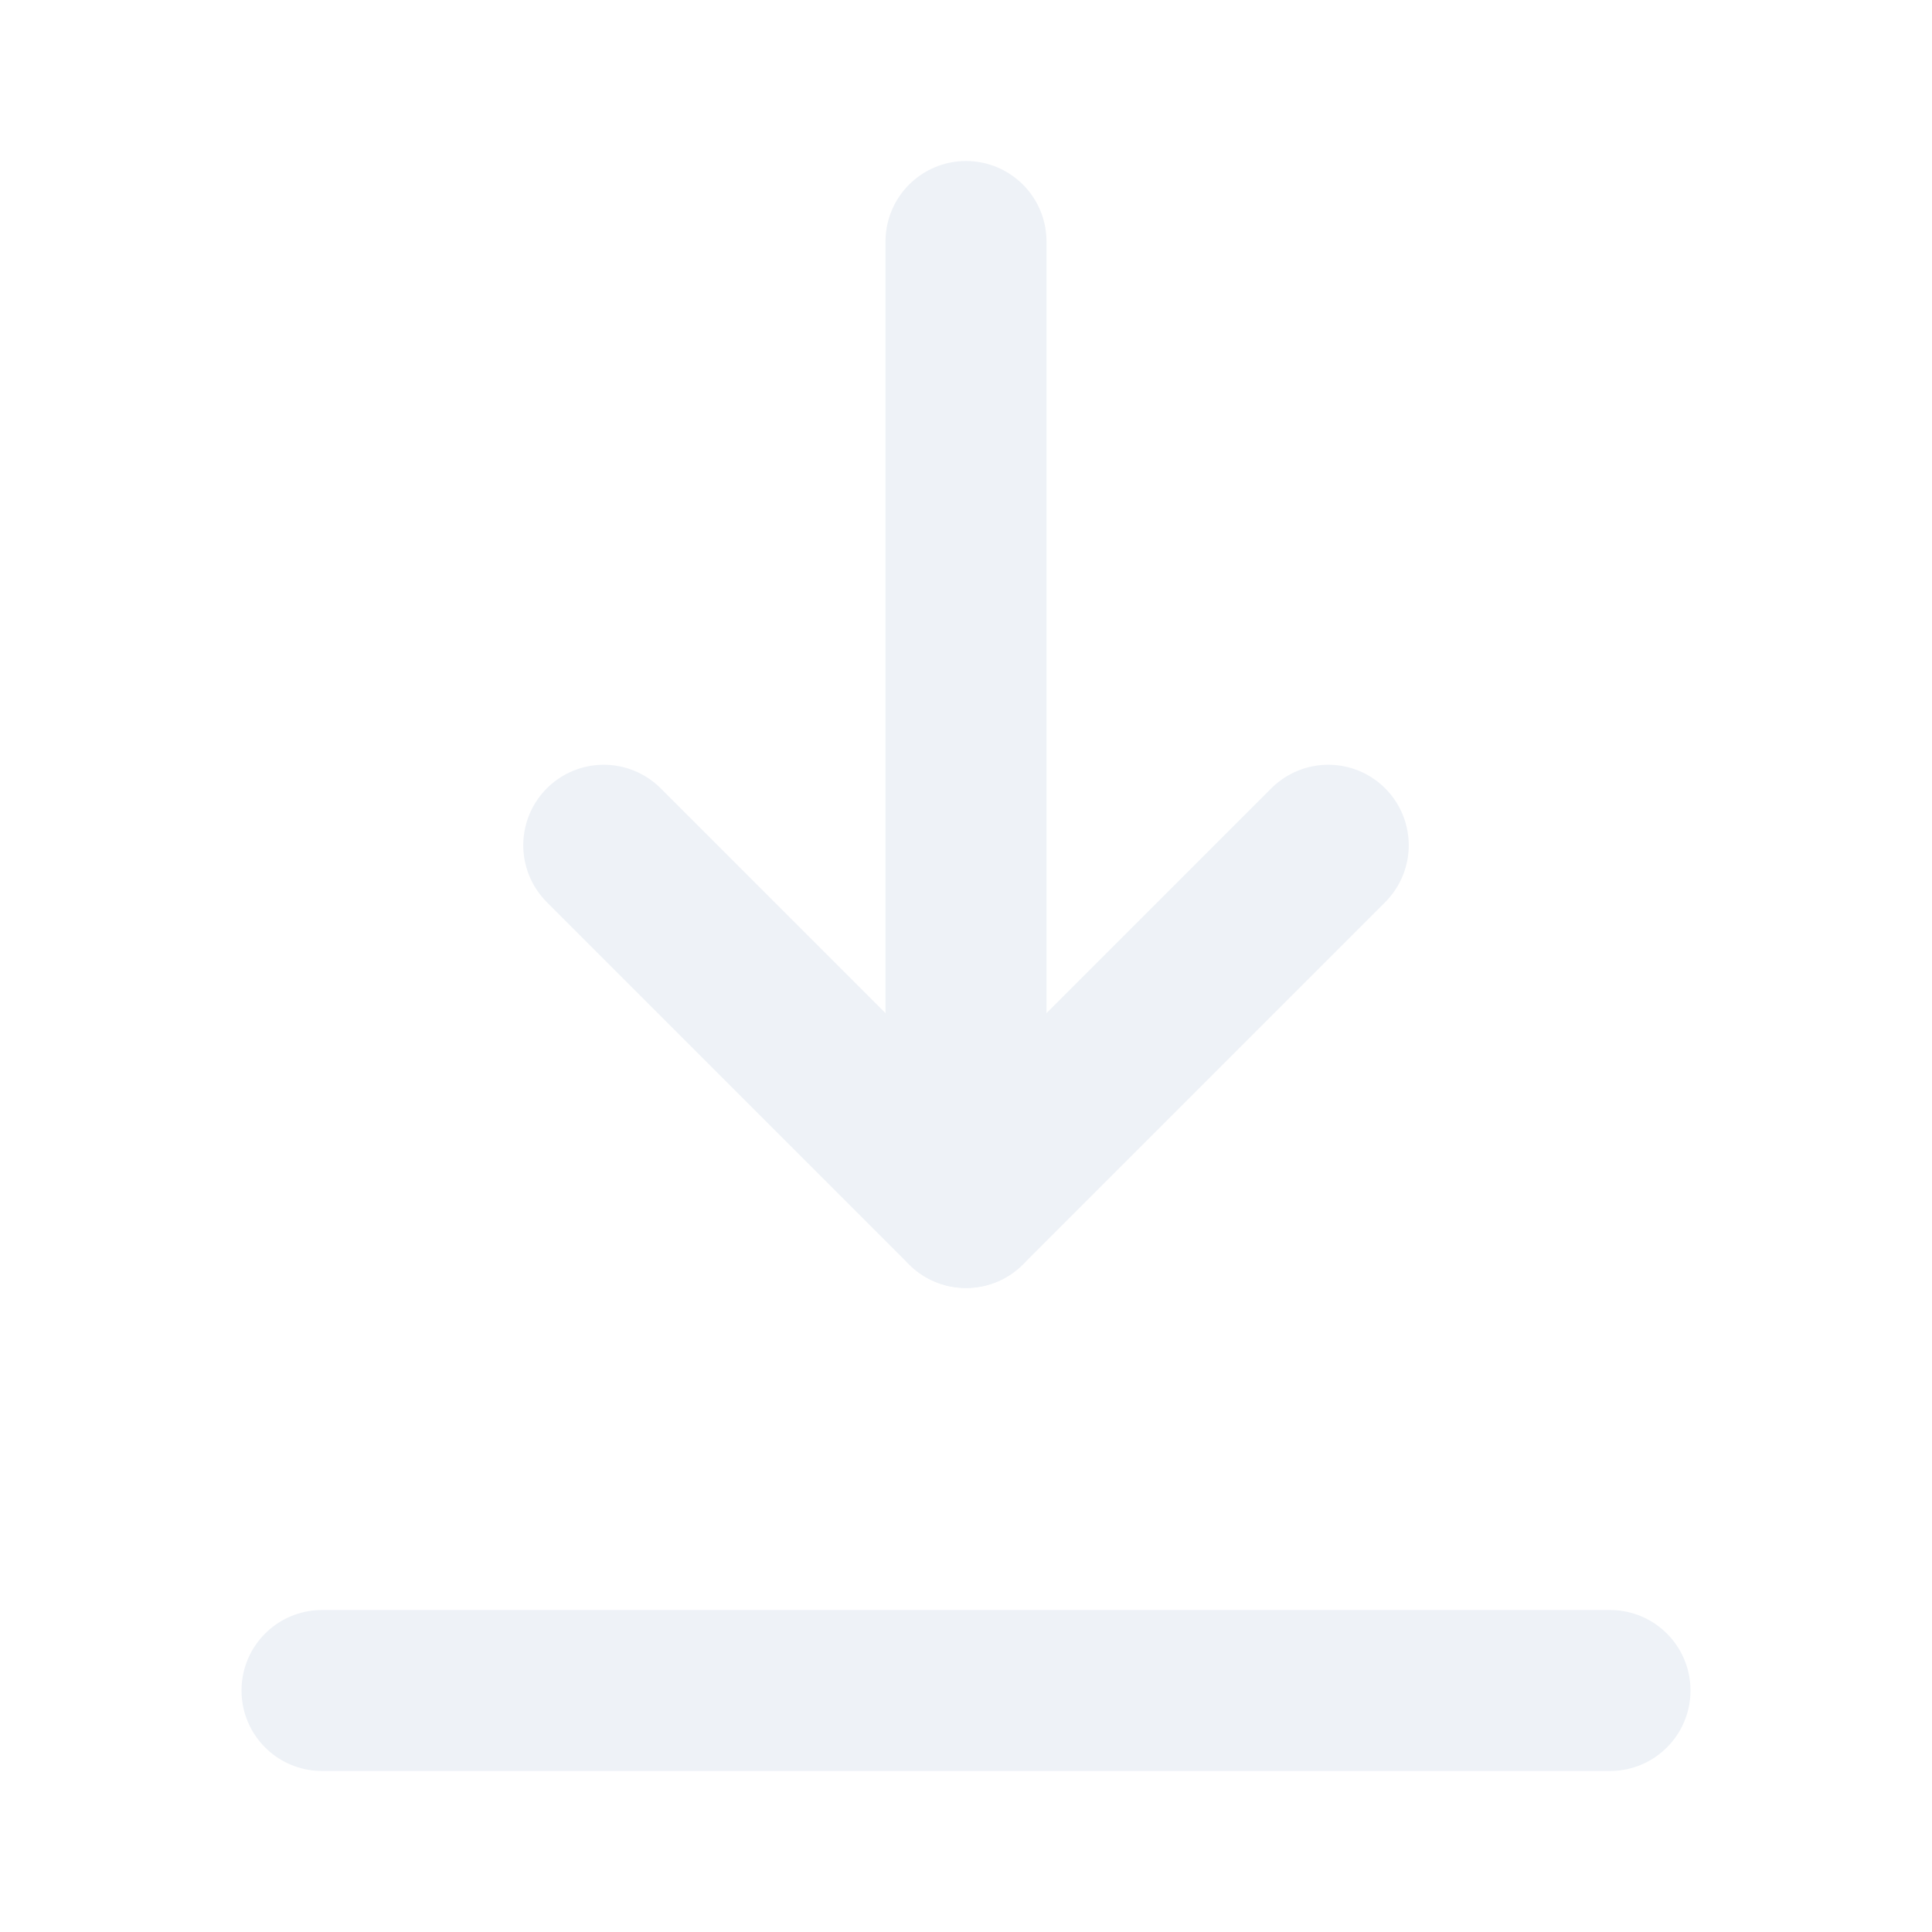
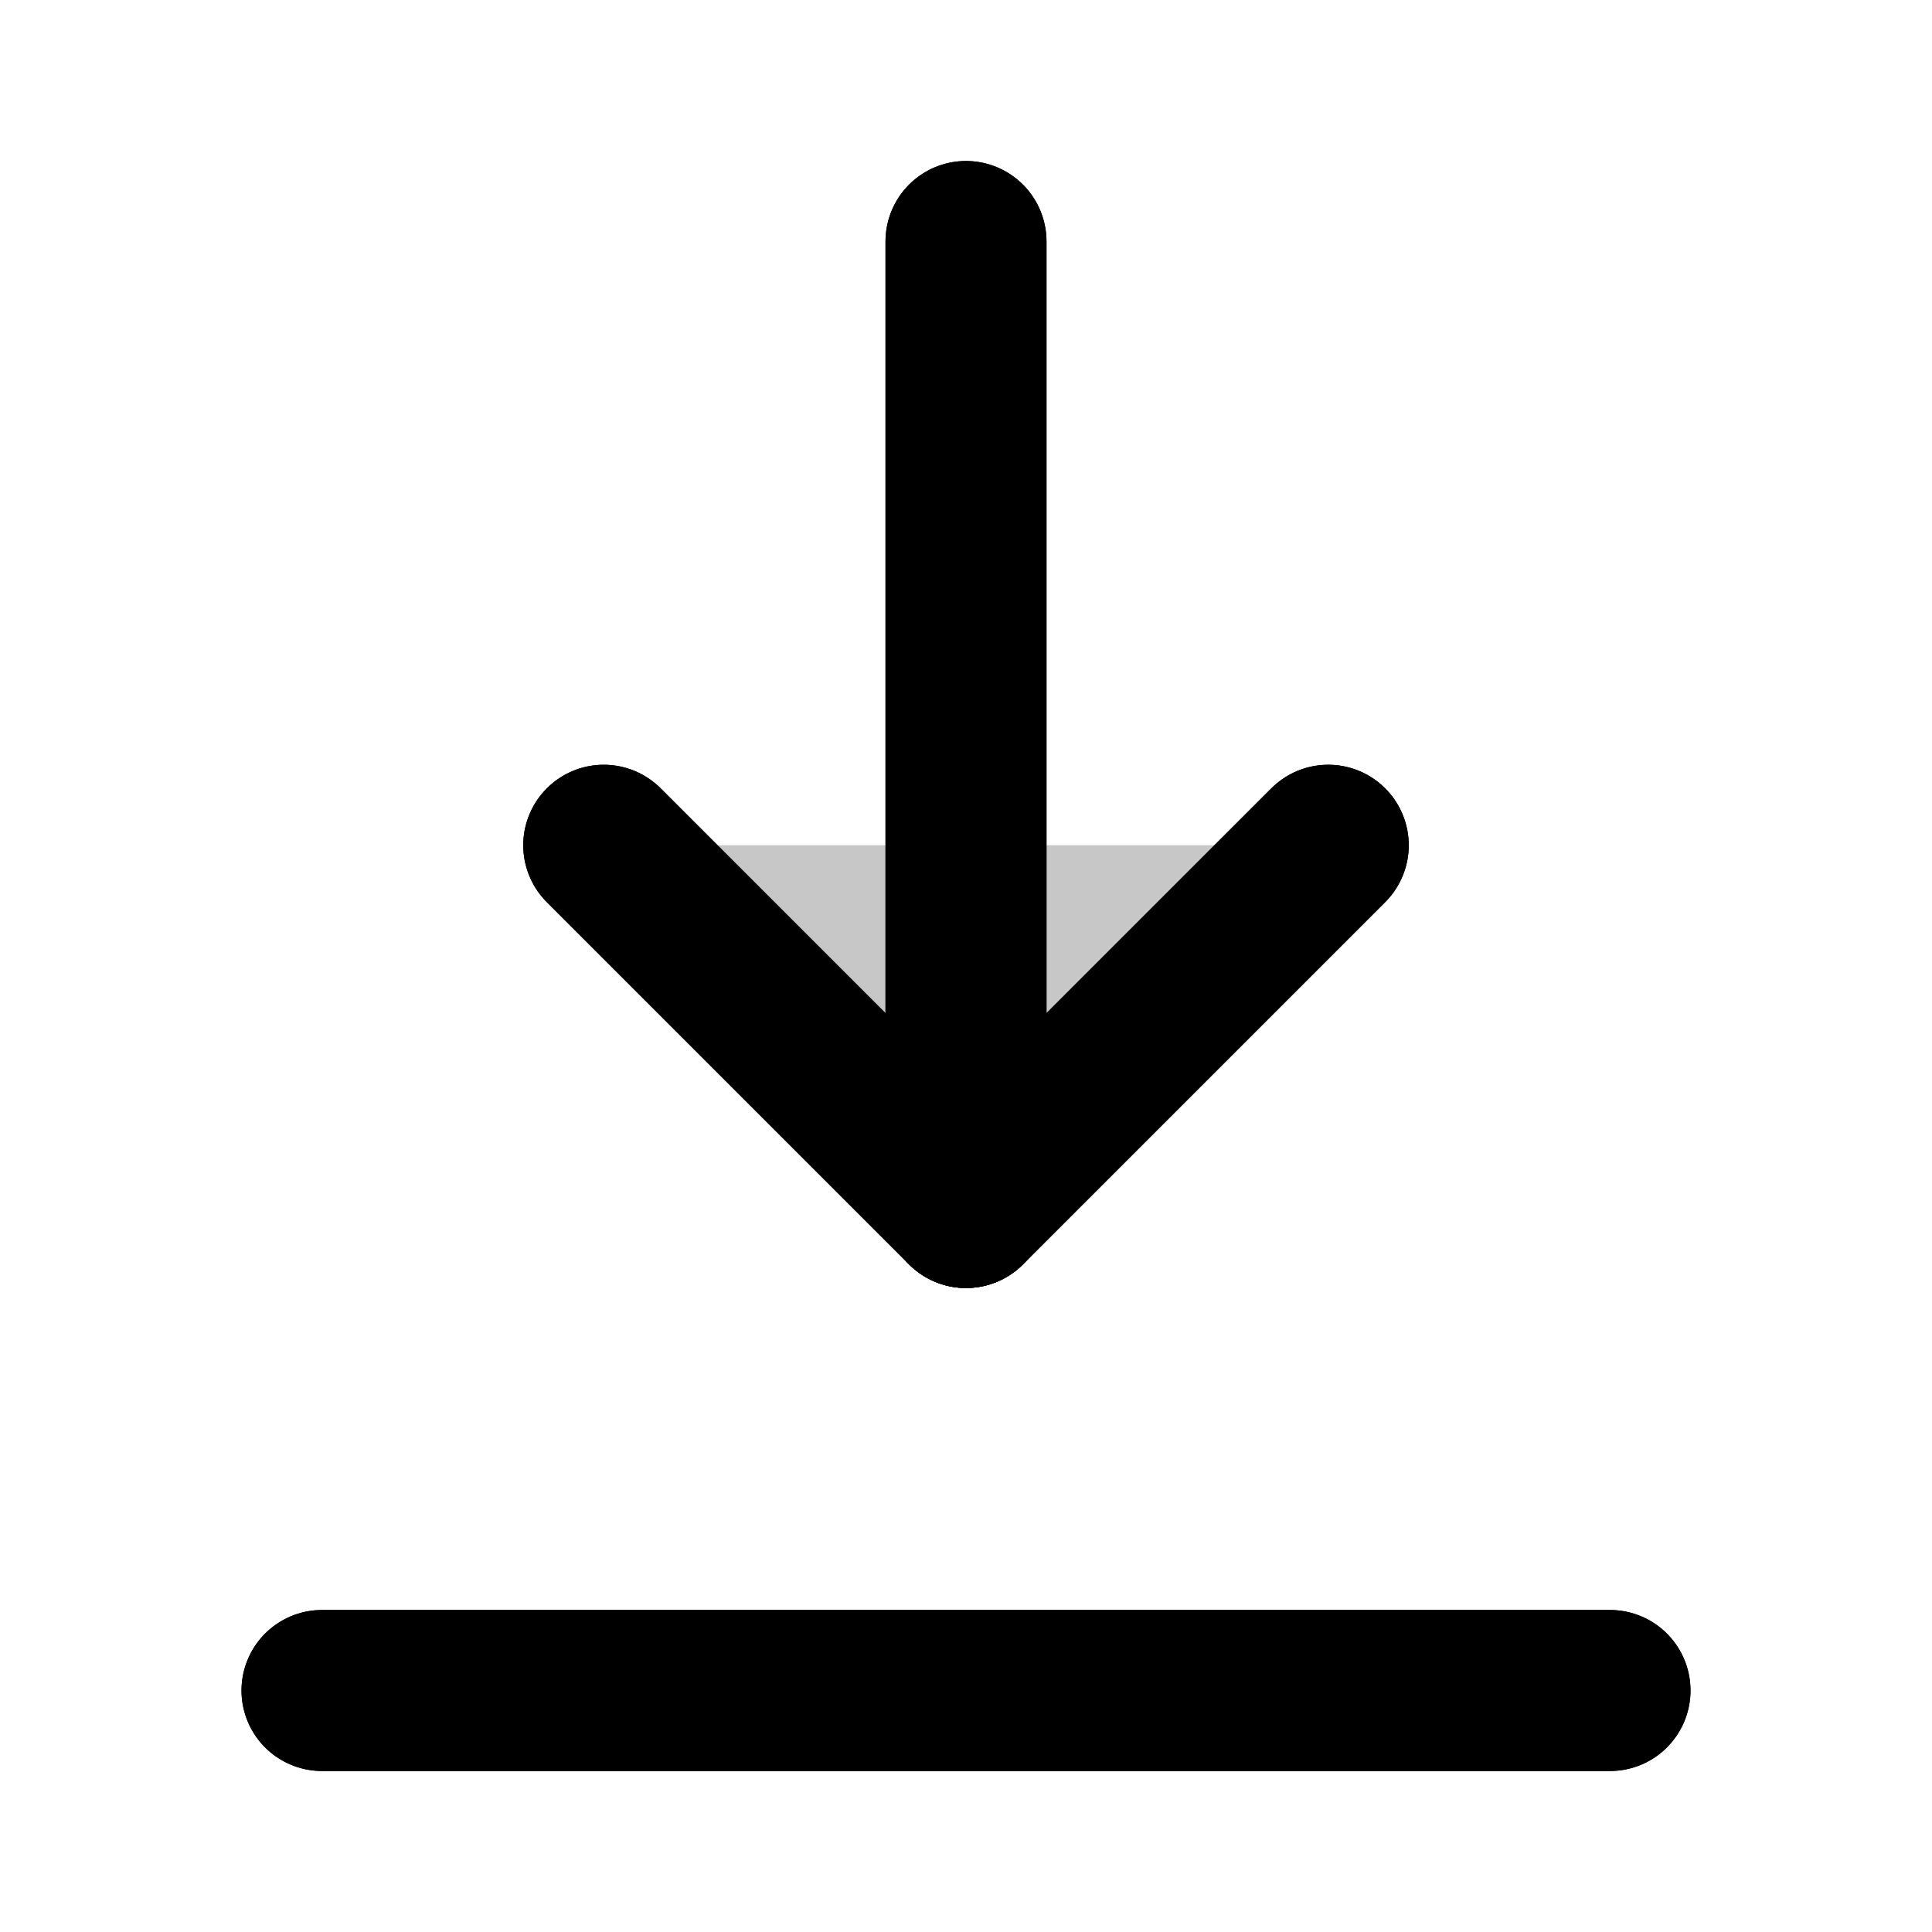
- <svg xmlns="http://www.w3.org/2000/svg" viewBox="0 0 24 24" fill="none" stroke="#eef2f7" stroke-width="2" stroke-linecap="round" stroke-linejoin="round">
+ <svg xmlns="http://www.w3.org/2000/svg" viewBox="0 0 24 24" fill="none" stroke="currentColor" stroke-width="2" stroke-linecap="round" stroke-linejoin="round">
+   <g fill="currentColor" fill-opacity="0.22">
+     <path d="M12 3v12" />
+     <path d="M7.5 10.5L12 15l4.5-4.5" />
+     <path d="M4 21h16" />
+   </g>
  <path d="M12 3v12" />
  <path d="M7.5 10.5L12 15l4.5-4.5" />
  <path d="M4 21h16" />
</svg>
